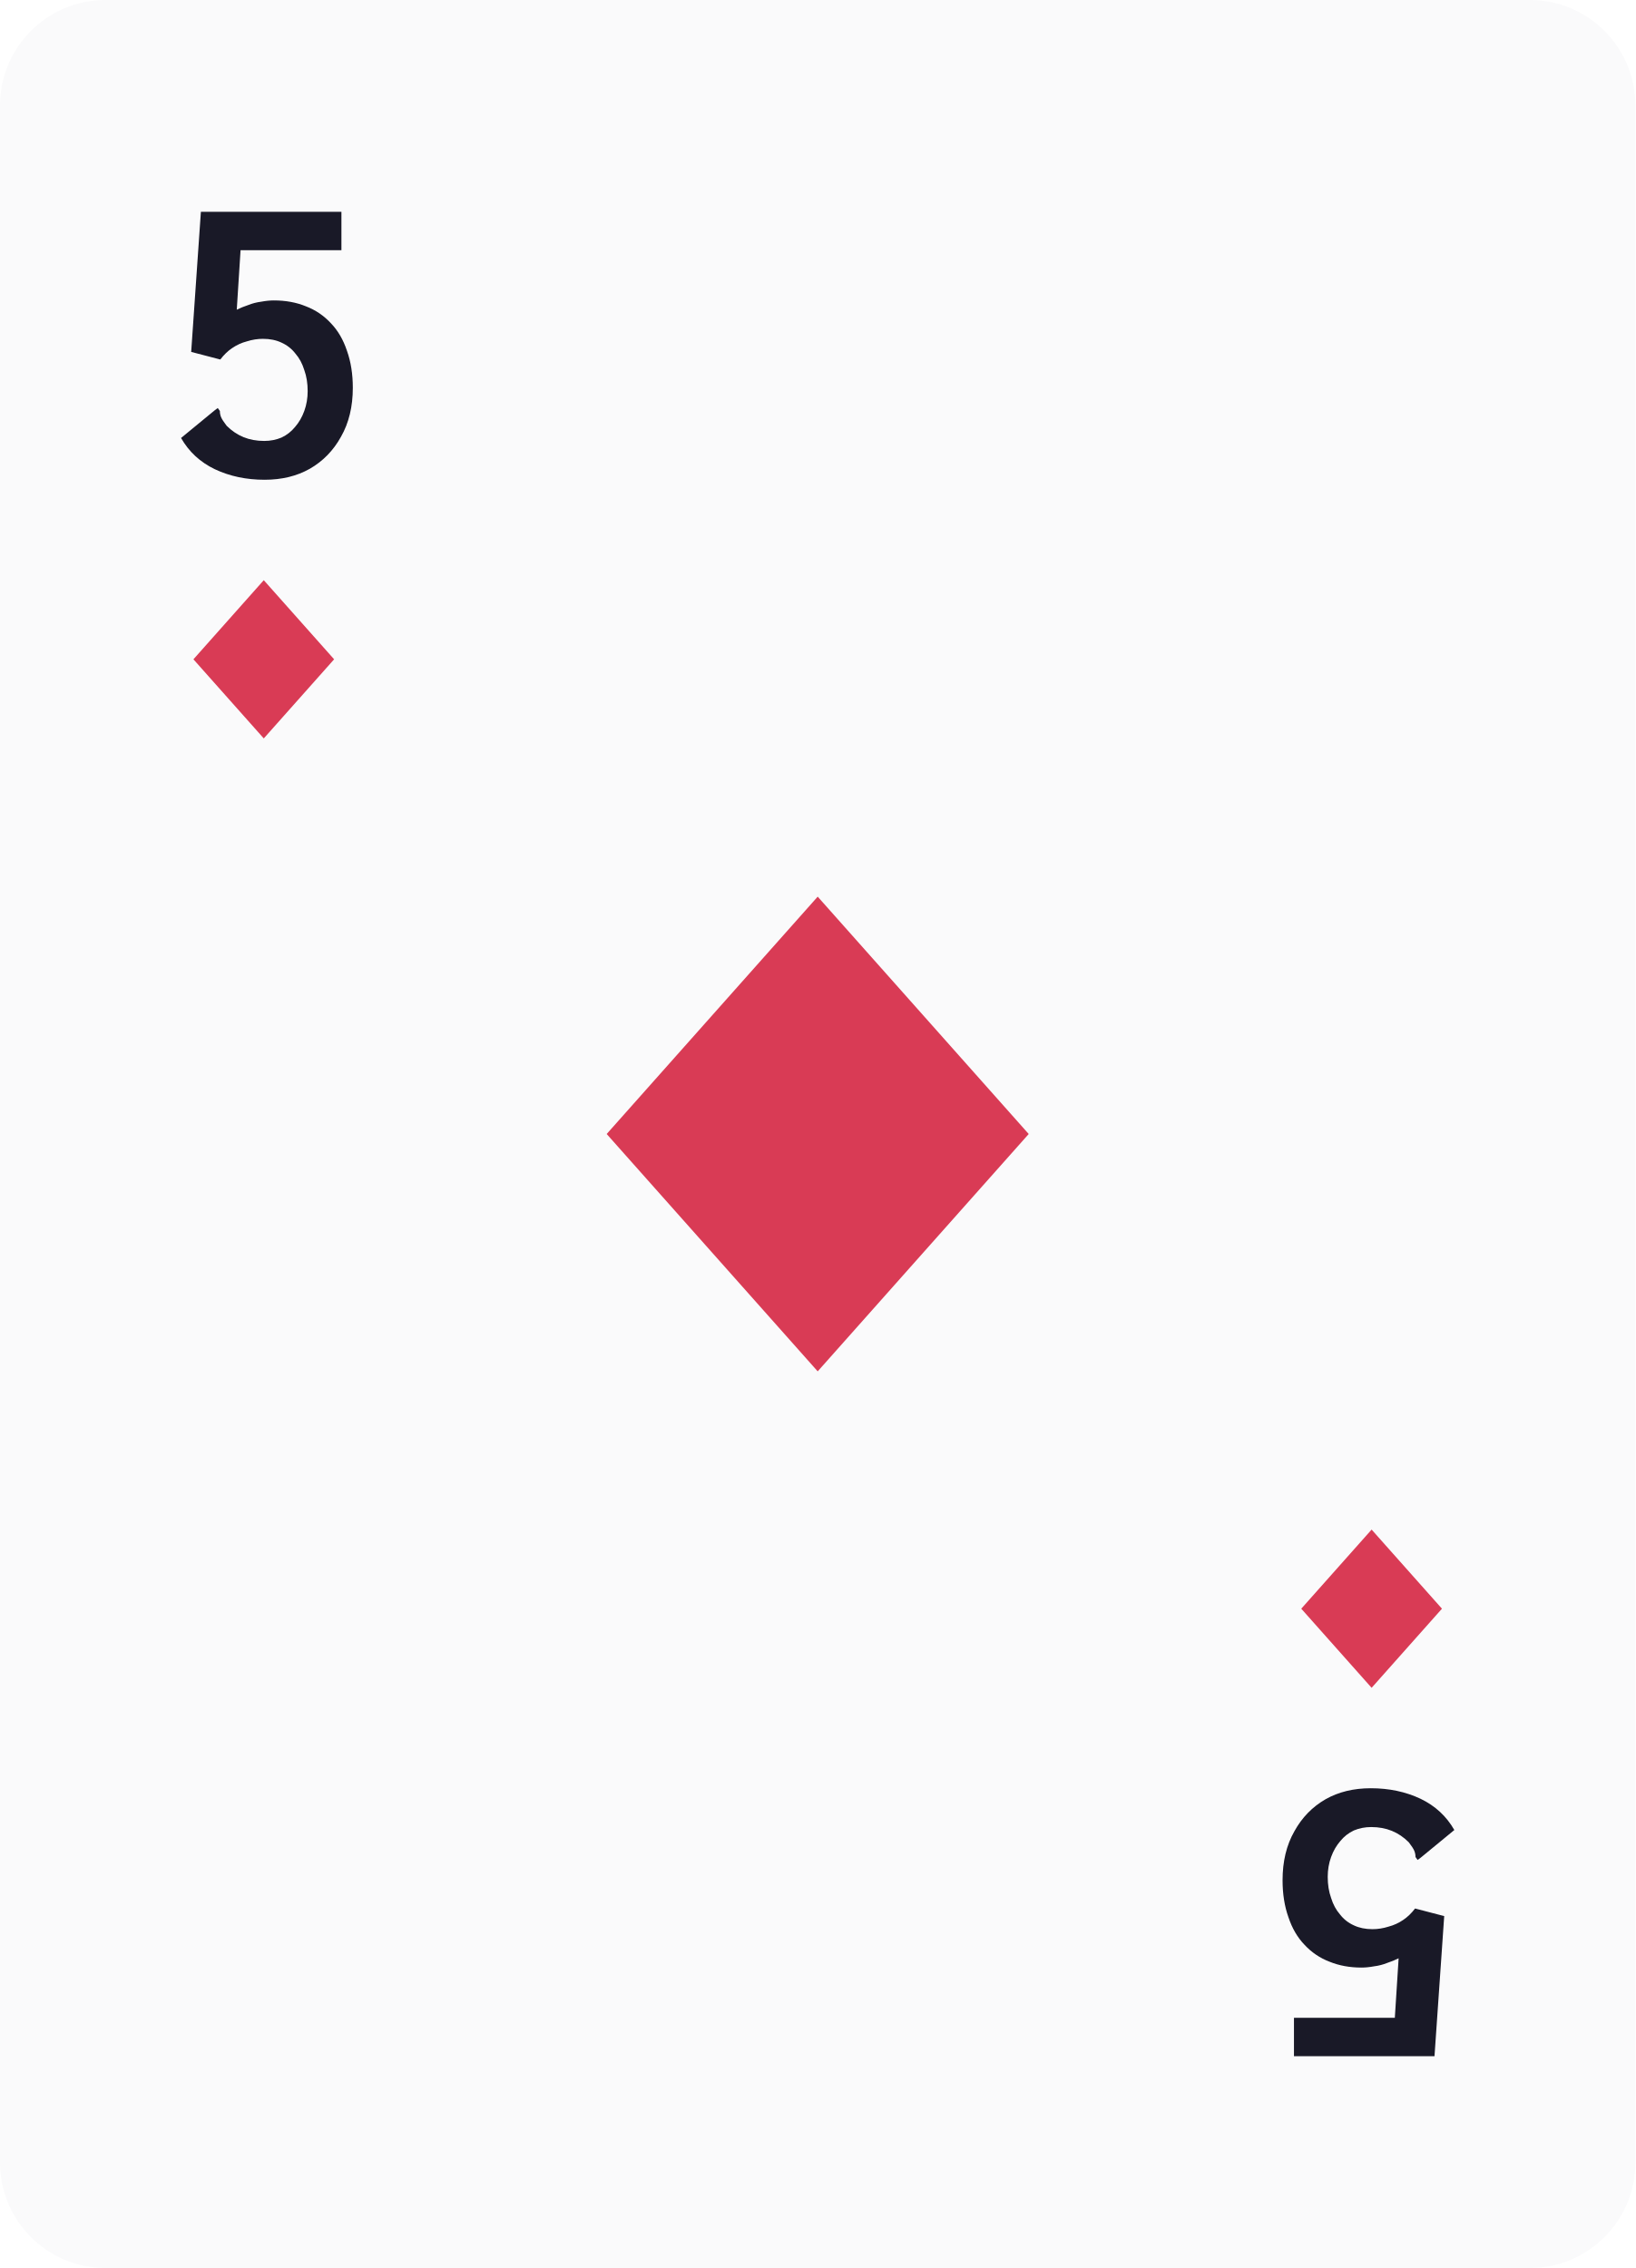
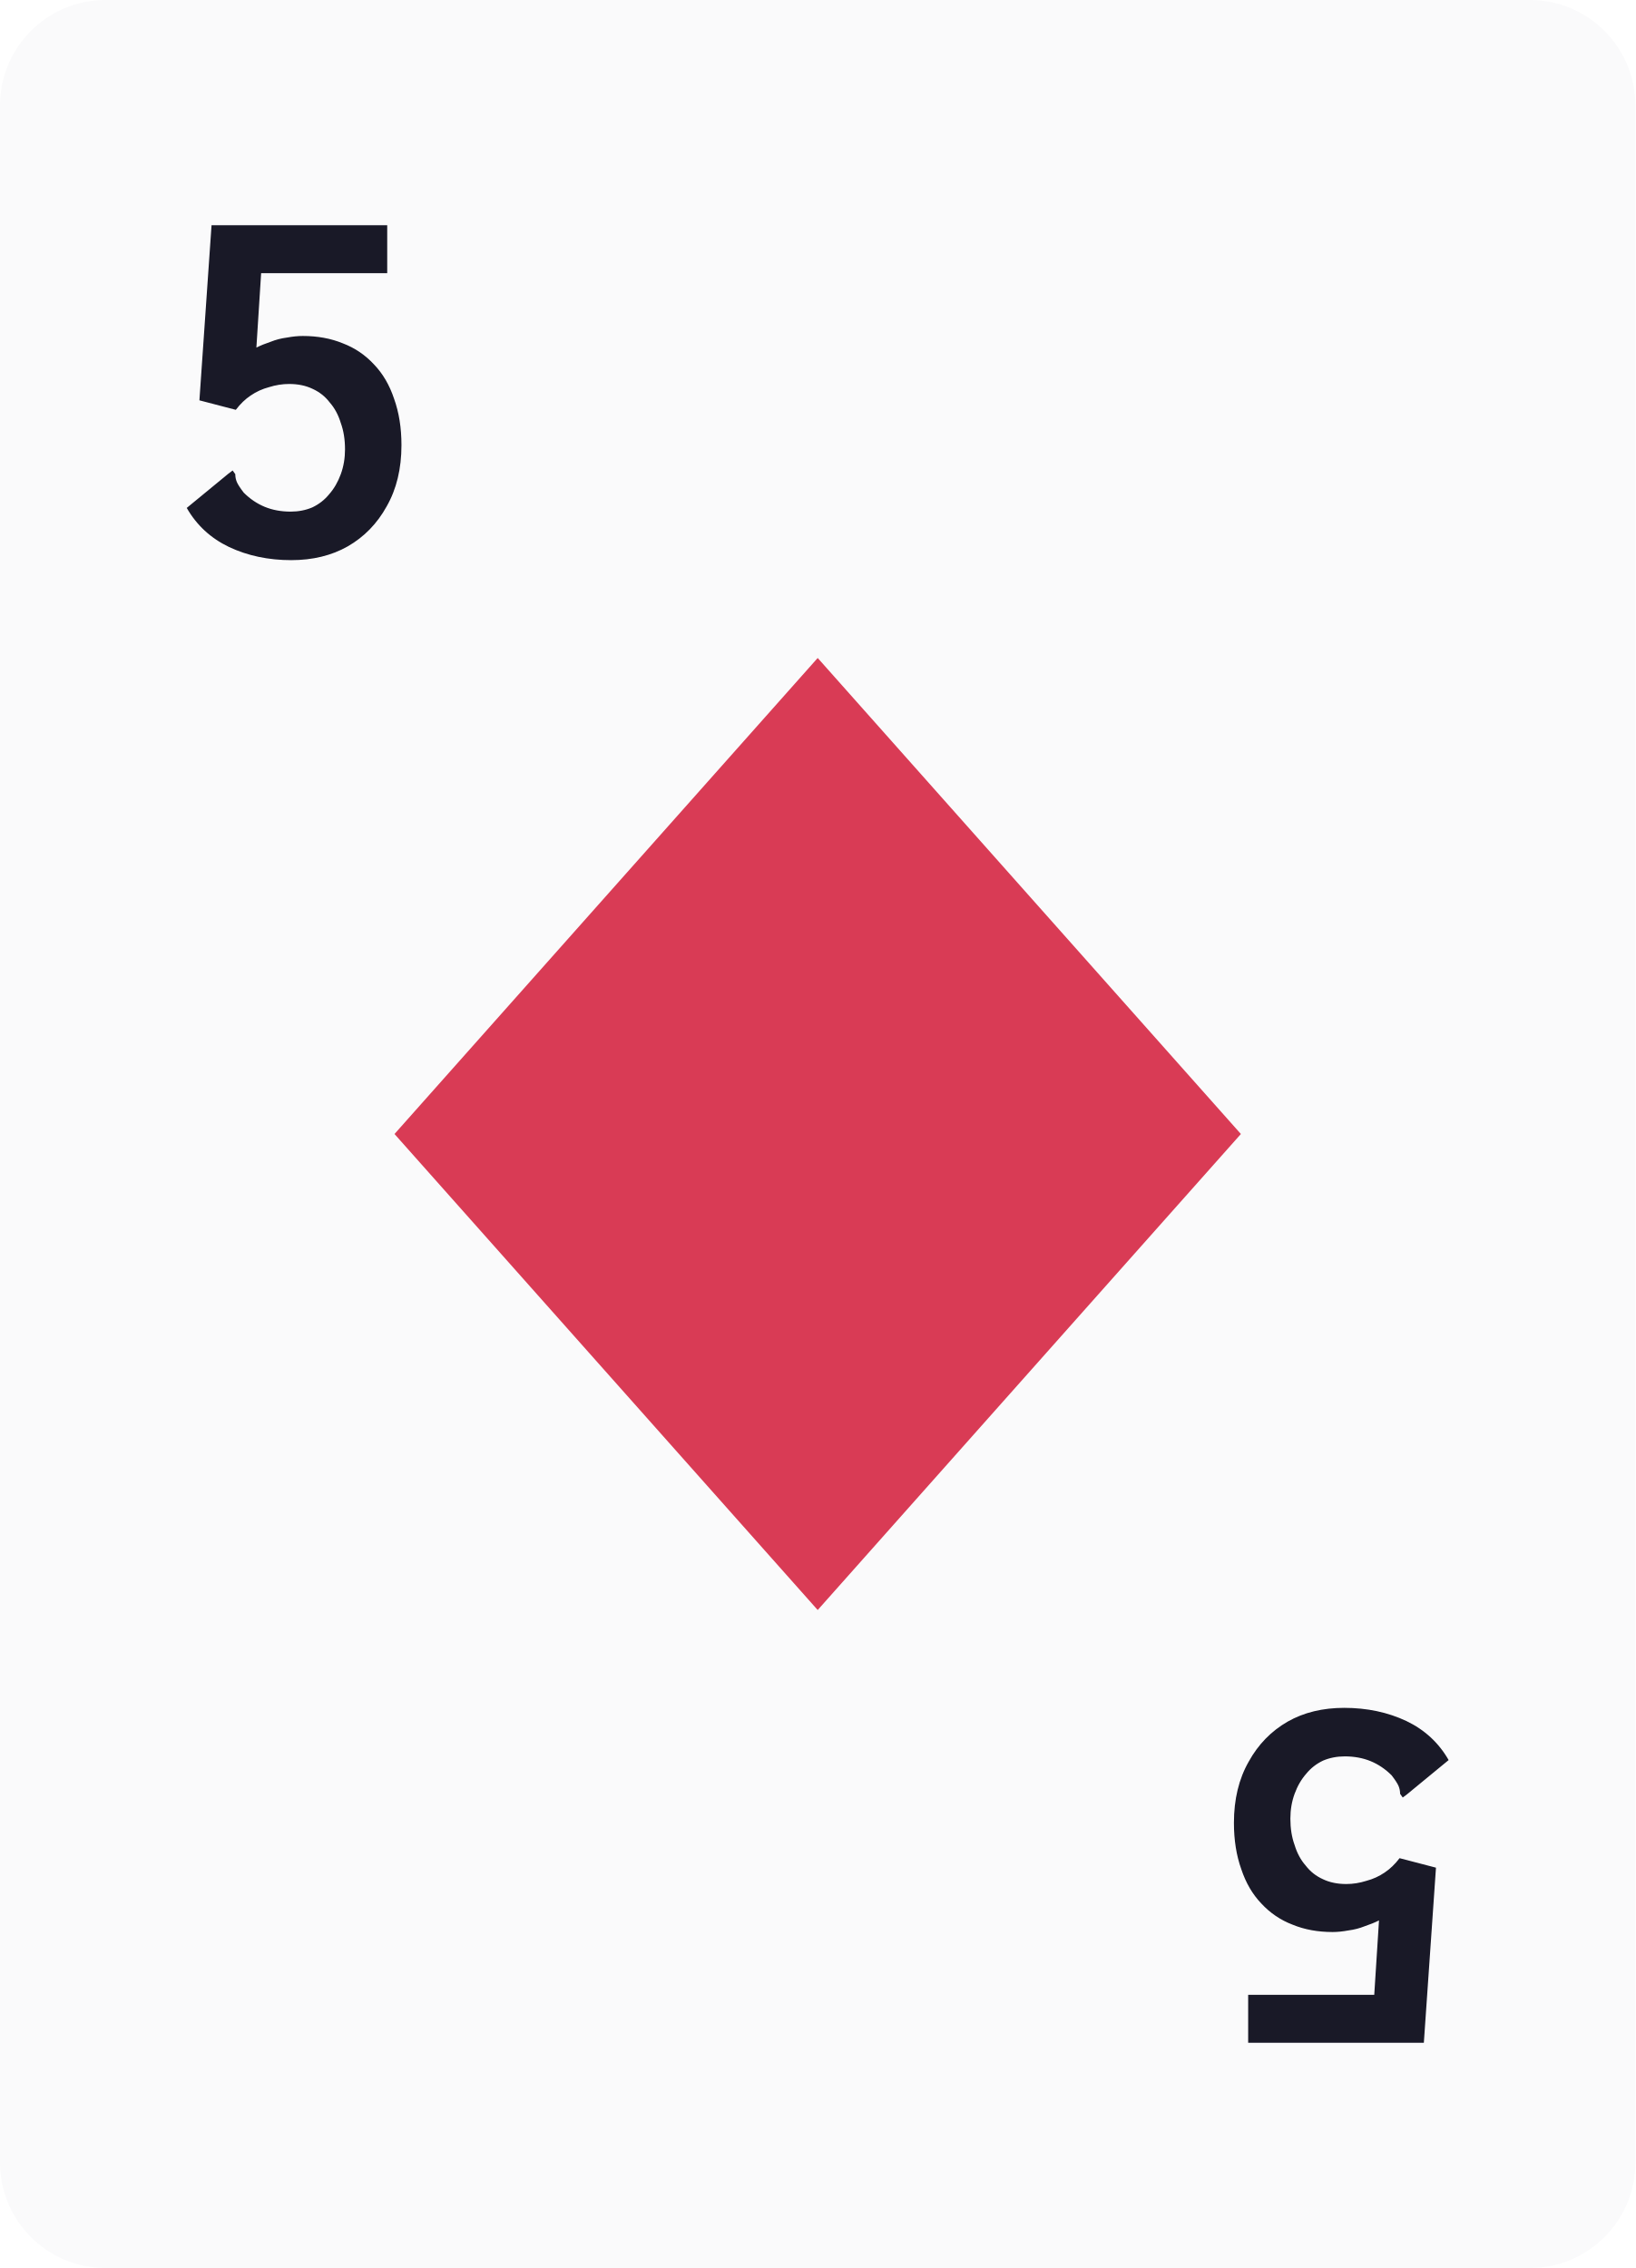
<svg xmlns="http://www.w3.org/2000/svg" width="62" height="86" viewBox="0 0 62 86" fill="none">
  <rect width="62" height="86" rx="4" fill="#FAFAFB" />
-   <path d="M10.032 18.192C9.339 18.192 8.709 18.059 8.144 17.792C7.589 17.525 7.163 17.131 6.864 16.608L8.128 15.568L8.256 15.472L8.336 15.584C8.336 15.669 8.352 15.749 8.384 15.824C8.416 15.899 8.485 16.005 8.592 16.144C8.784 16.336 8.997 16.48 9.232 16.576C9.467 16.672 9.728 16.72 10.016 16.72C10.251 16.72 10.469 16.677 10.672 16.592C10.875 16.496 11.045 16.363 11.184 16.192C11.333 16.021 11.451 15.819 11.536 15.584C11.621 15.349 11.664 15.099 11.664 14.832C11.664 14.533 11.621 14.267 11.536 14.032C11.461 13.787 11.349 13.579 11.2 13.408C11.061 13.227 10.885 13.088 10.672 12.992C10.469 12.896 10.235 12.848 9.968 12.848C9.765 12.848 9.563 12.88 9.36 12.944C9.157 12.997 8.971 13.083 8.8 13.2C8.64 13.307 8.491 13.451 8.352 13.632L7.248 13.344L7.616 8.032H12.944V9.488H9.12L8.976 11.744C9.104 11.68 9.248 11.621 9.408 11.568C9.568 11.504 9.733 11.461 9.904 11.44C10.075 11.408 10.235 11.392 10.384 11.392C10.832 11.392 11.237 11.467 11.6 11.616C11.963 11.755 12.277 11.968 12.544 12.256C12.811 12.533 13.013 12.88 13.152 13.296C13.301 13.712 13.376 14.181 13.376 14.704C13.376 15.419 13.227 16.037 12.928 16.56C12.64 17.083 12.245 17.488 11.744 17.776C11.253 18.053 10.683 18.192 10.032 18.192Z" fill="#191927" />
-   <path d="M10 22L12.667 25L10 28L7.333 25L10 22Z" fill="#D93B55" />
-   <path d="M31 34L39 43L31 52L23 43L31 34Z" fill="#D93B55" />
-   <path d="M51.968 67.808C52.661 67.808 53.291 67.941 53.856 68.208C54.411 68.475 54.837 68.869 55.136 69.392L53.872 70.432L53.744 70.528L53.664 70.416C53.664 70.331 53.648 70.251 53.616 70.176C53.584 70.101 53.515 69.995 53.408 69.856C53.216 69.664 53.003 69.52 52.768 69.424C52.533 69.328 52.272 69.28 51.984 69.28C51.749 69.28 51.531 69.323 51.328 69.408C51.125 69.504 50.955 69.637 50.816 69.808C50.667 69.979 50.549 70.181 50.464 70.416C50.379 70.651 50.336 70.901 50.336 71.168C50.336 71.467 50.379 71.733 50.464 71.968C50.539 72.213 50.651 72.421 50.8 72.592C50.939 72.773 51.115 72.912 51.328 73.008C51.531 73.104 51.765 73.152 52.032 73.152C52.235 73.152 52.437 73.12 52.64 73.056C52.843 73.003 53.029 72.917 53.2 72.8C53.36 72.693 53.509 72.549 53.648 72.368L54.752 72.656L54.384 77.968H49.056V76.512H52.88L53.024 74.256C52.896 74.32 52.752 74.379 52.592 74.432C52.432 74.496 52.267 74.539 52.096 74.56C51.925 74.592 51.765 74.608 51.616 74.608C51.168 74.608 50.763 74.533 50.4 74.384C50.037 74.245 49.723 74.032 49.456 73.744C49.189 73.467 48.987 73.12 48.848 72.704C48.699 72.288 48.624 71.819 48.624 71.296C48.624 70.581 48.773 69.963 49.072 69.44C49.36 68.917 49.755 68.512 50.256 68.224C50.747 67.947 51.317 67.808 51.968 67.808Z" fill="#191927" />
-   <path d="M52 64L49.333 61L52 58L54.667 61L52 64Z" fill="#D93B55" />
+   <path d="M11.04 21.24C10.173 21.24 9.387 21.073 8.68 20.74C7.987 20.407 7.453 19.913 7.08 19.26L8.66 17.96L8.82 17.84L8.92 17.98C8.92 18.087 8.94 18.187 8.98 18.28C9.02 18.373 9.107 18.507 9.24 18.68C9.48 18.92 9.747 19.1 10.04 19.22C10.333 19.34 10.66 19.4 11.02 19.4C11.313 19.4 11.587 19.347 11.84 19.24C12.093 19.12 12.307 18.953 12.48 18.74C12.667 18.527 12.813 18.273 12.92 17.98C13.027 17.687 13.08 17.373 13.08 17.04C13.08 16.667 13.027 16.333 12.92 16.04C12.827 15.733 12.687 15.473 12.5 15.26C12.327 15.033 12.107 14.86 11.84 14.74C11.587 14.62 11.293 14.56 10.96 14.56C10.707 14.56 10.453 14.6 10.2 14.68C9.947 14.747 9.713 14.853 9.5 15C9.3 15.133 9.113 15.313 8.94 15.54L7.56 15.18L8.02 8.54H14.68V10.36H9.9L9.72 13.18C9.88 13.1 10.06 13.027 10.26 12.96C10.46 12.88 10.667 12.827 10.88 12.8C11.093 12.76 11.293 12.74 11.48 12.74C12.04 12.74 12.547 12.833 13 13.02C13.453 13.193 13.847 13.46 14.18 13.82C14.513 14.167 14.767 14.6 14.94 15.12C15.127 15.64 15.22 16.227 15.22 16.88C15.22 17.773 15.033 18.547 14.66 19.2C14.3 19.853 13.807 20.36 13.18 20.72C12.567 21.067 11.853 21.24 11.04 21.24Z" fill="#191927" />
+   <path d="M31 24.95L47.044 43L31 61.05L14.956 43L31 24.95Z" fill="#D93B55" />
+   <path d="M50.96 64.76C51.827 64.76 52.613 64.927 53.32 65.26C54.013 65.593 54.547 66.087 54.92 66.74L53.34 68.04L53.18 68.16L53.08 68.02C53.08 67.913 53.06 67.813 53.02 67.72C52.98 67.627 52.893 67.493 52.76 67.32C52.52 67.08 52.253 66.9 51.96 66.78C51.667 66.66 51.34 66.6 50.98 66.6C50.687 66.6 50.413 66.653 50.16 66.76C49.907 66.88 49.693 67.047 49.52 67.26C49.333 67.473 49.187 67.727 49.08 68.02C48.973 68.313 48.92 68.627 48.92 68.96C48.92 69.333 48.973 69.667 49.08 69.96C49.173 70.267 49.313 70.527 49.5 70.74C49.673 70.967 49.893 71.14 50.16 71.26C50.413 71.38 50.707 71.44 51.04 71.44C51.293 71.44 51.547 71.4 51.8 71.32C52.053 71.253 52.287 71.147 52.5 71C52.7 70.867 52.887 70.687 53.06 70.46L54.44 70.82L53.98 77.46H47.32V75.64H52.1L52.28 72.82C52.12 72.9 51.94 72.973 51.74 73.04C51.54 73.12 51.333 73.173 51.12 73.2C50.907 73.24 50.707 73.26 50.52 73.26C49.96 73.26 49.453 73.167 49 72.98C48.547 72.807 48.153 72.54 47.82 72.18C47.487 71.833 47.233 71.4 47.06 70.88C46.873 70.36 46.78 69.773 46.78 69.12C46.78 68.227 46.967 67.453 47.34 66.8C47.7 66.147 48.193 65.64 48.82 65.28C49.433 64.933 50.147 64.76 50.96 64.76Z" fill="#191927" />
</svg>
